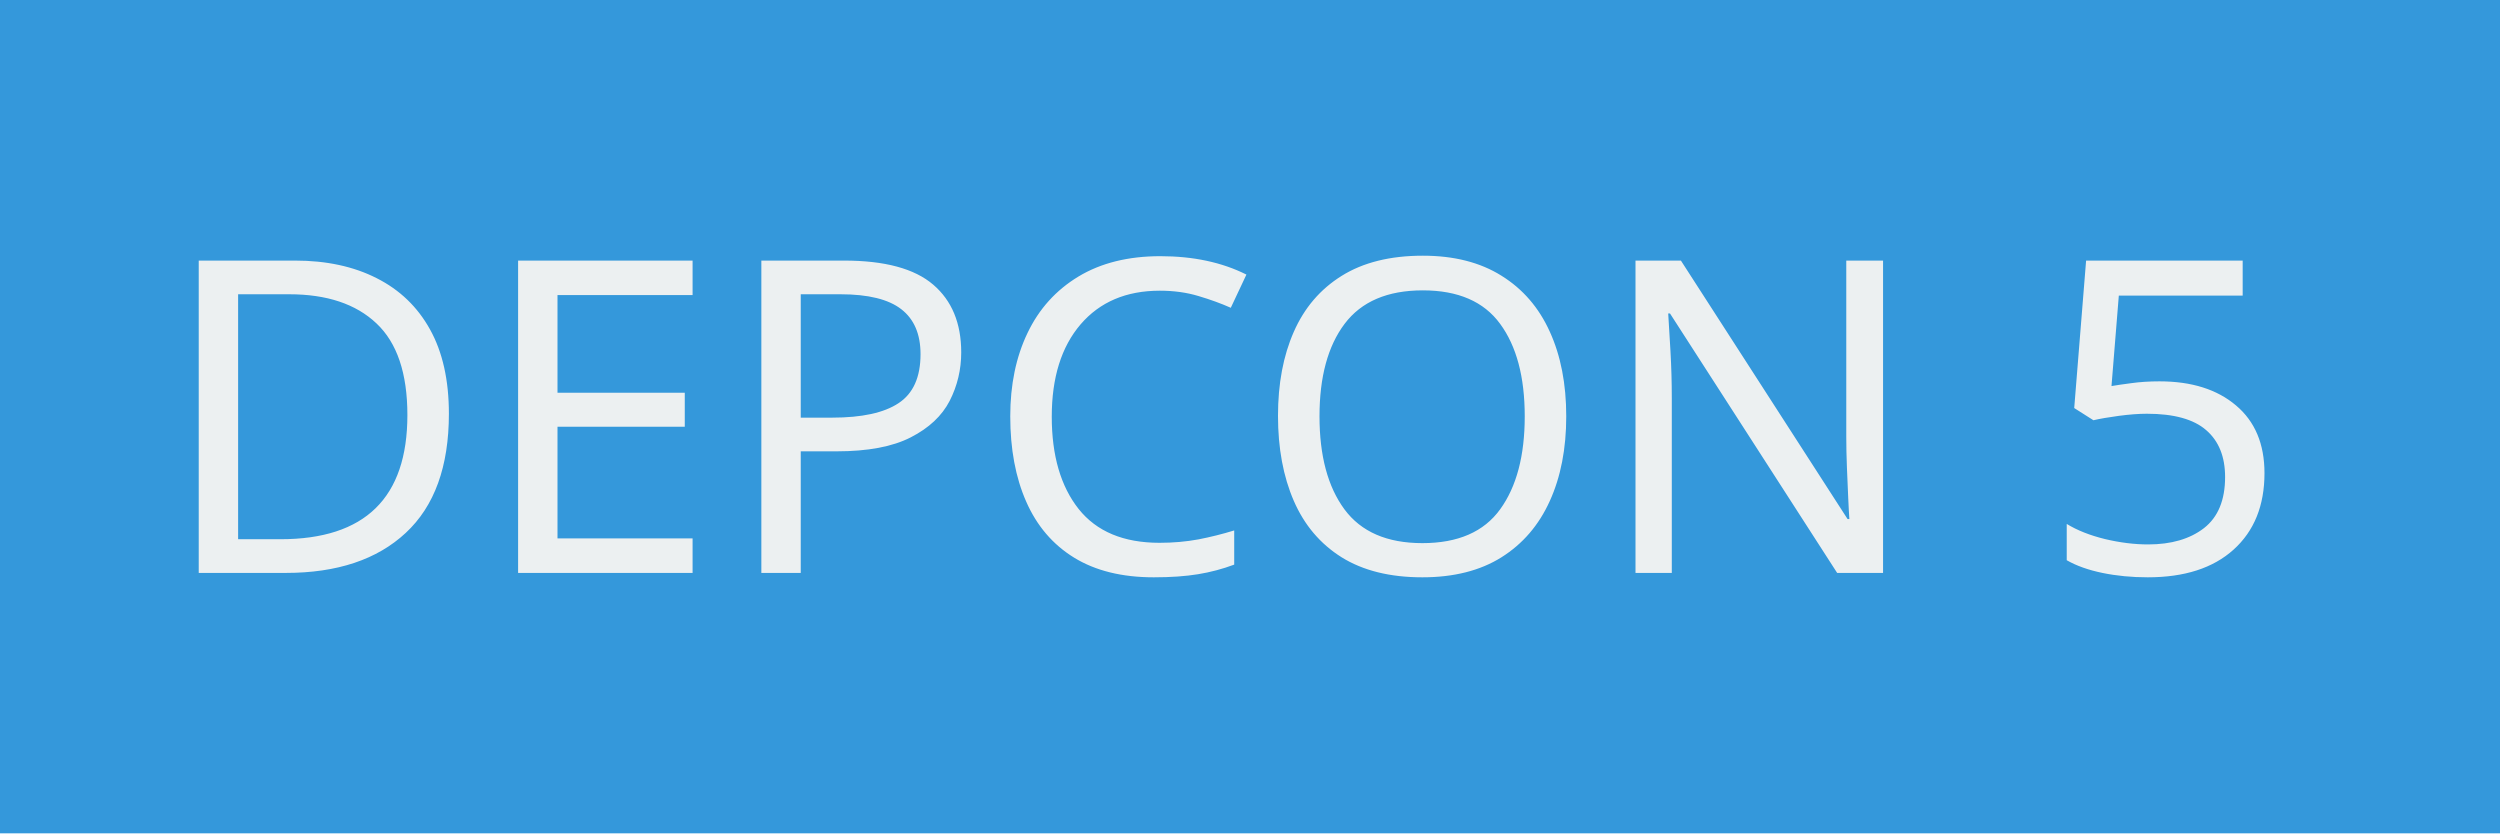
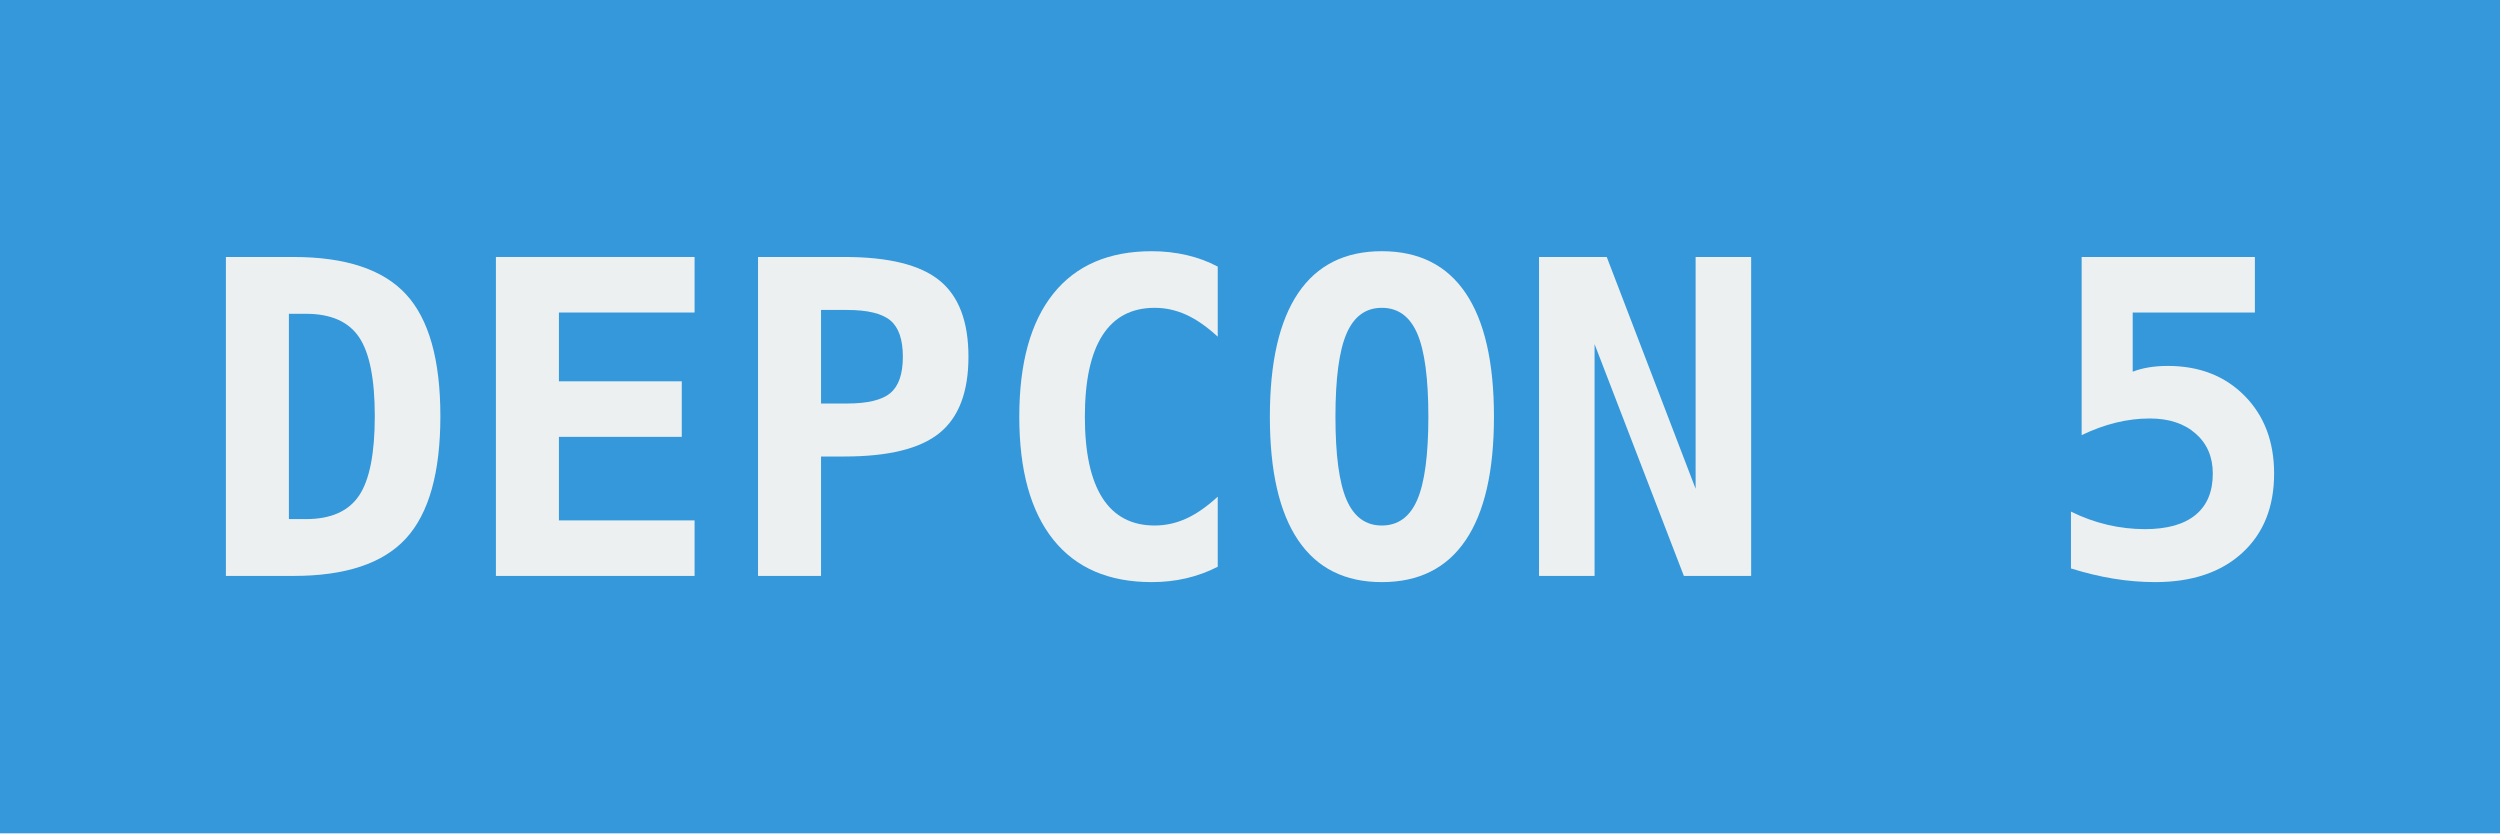
<svg xmlns="http://www.w3.org/2000/svg" version="1.1" id="Layer_1" x="0px" y="0px" width="240px" height="80px" viewBox="0 0 240 80" enable-background="new 0 0 240 80" xml:space="preserve">
-   <rect fill="#3498DB" stroke-miterlimit="10" width="240" height="80" />
-   <text transform="matrix(1 0 0 1 15 55)" fill="#ecf0f1" font-family="'Menlo-Bold'" font-size="42">DEPCON 5</text>
+   <rect fill="#3498DB" width="240" height="80" />
+   <g enable-background="new    ">
+     <path fill="#ECF0F1" d="M21.686,24.67h6.48c5.004,0,8.606,1.193,10.808,3.579s3.302,6.285,3.302,11.699   c0,5.428-1.101,9.342-3.302,11.741c-2.201,2.4-5.804,3.6-10.808,3.6h-6.48V24.67z M27.735,30.125v19.708h1.641   c2.379,0,4.074-0.748,5.086-2.246c1.012-1.496,1.518-4.043,1.518-7.639c0-3.568-0.506-6.098-1.518-7.588s-2.707-2.235-5.086-2.235   H27.735z" />
+     <path fill="#ECF0F1" d="M66.68,55.289H47.607V24.67H66.68v5.332H53.657v6.604h11.792v5.332H53.657v8.02H66.68V55.289z" />
+     <path fill="#ECF0F1" d="M72.771,24.67h8.306c4.225,0,7.263,0.752,9.116,2.256s2.779,3.944,2.779,7.321s-0.926,5.817-2.779,7.321   c-1.853,1.504-4.891,2.256-9.116,2.256H78.82v11.465h-6.05V24.67z M78.82,29.756v8.982h2.481c1.982,0,3.374-0.335,4.173-1.005   s1.2-1.832,1.2-3.486s-0.4-2.816-1.2-3.486s-2.191-1.005-4.173-1.005H78.82z" />
+     <path fill="#ECF0F1" d="M116.903,54.406c-0.957,0.492-1.962,0.861-3.015,1.107s-2.16,0.369-3.322,0.369   c-4.129,0-7.28-1.359-9.454-4.08s-3.261-6.652-3.261-11.792c0-5.154,1.087-9.092,3.261-11.812s5.325-4.081,9.454-4.081   c1.162,0,2.276,0.123,3.343,0.369s2.064,0.615,2.994,1.107v6.727c-1.039-0.957-2.047-1.657-3.025-2.102s-1.986-0.667-3.025-0.667   c-2.215,0-3.886,0.879-5.014,2.636s-1.692,4.364-1.692,7.823c0,3.445,0.564,6.046,1.692,7.804c1.128,1.756,2.799,2.635,5.014,2.635   c1.039,0,2.047-0.223,3.025-0.666c0.978-0.445,1.986-1.146,3.025-2.104V54.406z" />
+     <path fill="#ECF0F1" d="M121.907,40.01c0-5.236,0.905-9.194,2.717-11.874c1.812-2.68,4.488-4.02,8.029-4.02   c3.555,0,6.238,1.34,8.049,4.02c1.812,2.68,2.718,6.638,2.718,11.874c0,5.222-0.906,9.173-2.718,11.853   c-1.811,2.68-4.494,4.02-8.049,4.02c-3.541,0-6.217-1.34-8.029-4.02C122.812,49.184,121.907,45.232,121.907,40.01z M132.653,29.551   c-1.545,0-2.673,0.824-3.384,2.472s-1.066,4.31-1.066,7.987c0,3.664,0.355,6.32,1.066,7.968c0.711,1.646,1.839,2.471,3.384,2.471   c1.559,0,2.693-0.824,3.404-2.471c0.711-1.648,1.066-4.305,1.066-7.968c0-3.678-0.355-6.34-1.066-7.987   S134.212,29.551,132.653,29.551z" />
+     <path fill="#ECF0F1" d="M147.747,24.67h6.501l8.531,22.251V24.67h5.332v30.619h-6.46l-8.572-22.251v22.251h-5.332V24.67z" />
+     <path fill="#ECF0F1" d="M199.837,24.67h16.632v5.332h-11.73v5.681c0.492-0.191,1.019-0.331,1.579-0.42s1.155-0.134,1.784-0.134   c3.035,0,5.496,0.957,7.383,2.871s2.83,4.402,2.83,7.464c0,3.213-1.022,5.754-3.066,7.619c-2.044,1.867-4.829,2.799-8.356,2.799   c-1.312,0-2.639-0.109-3.979-0.328s-2.707-0.547-4.102-0.984v-5.455c1.135,0.561,2.3,0.982,3.497,1.262   c1.195,0.281,2.396,0.42,3.599,0.42c2.133,0,3.753-0.453,4.86-1.363c1.107-0.908,1.661-2.232,1.661-3.969   c0-1.6-0.551-2.881-1.651-3.844c-1.101-0.965-2.566-1.447-4.398-1.447c-1.08,0-2.164,0.134-3.25,0.4   c-1.088,0.268-2.185,0.666-3.292,1.199V24.67z" />
+   </g>
</svg>
